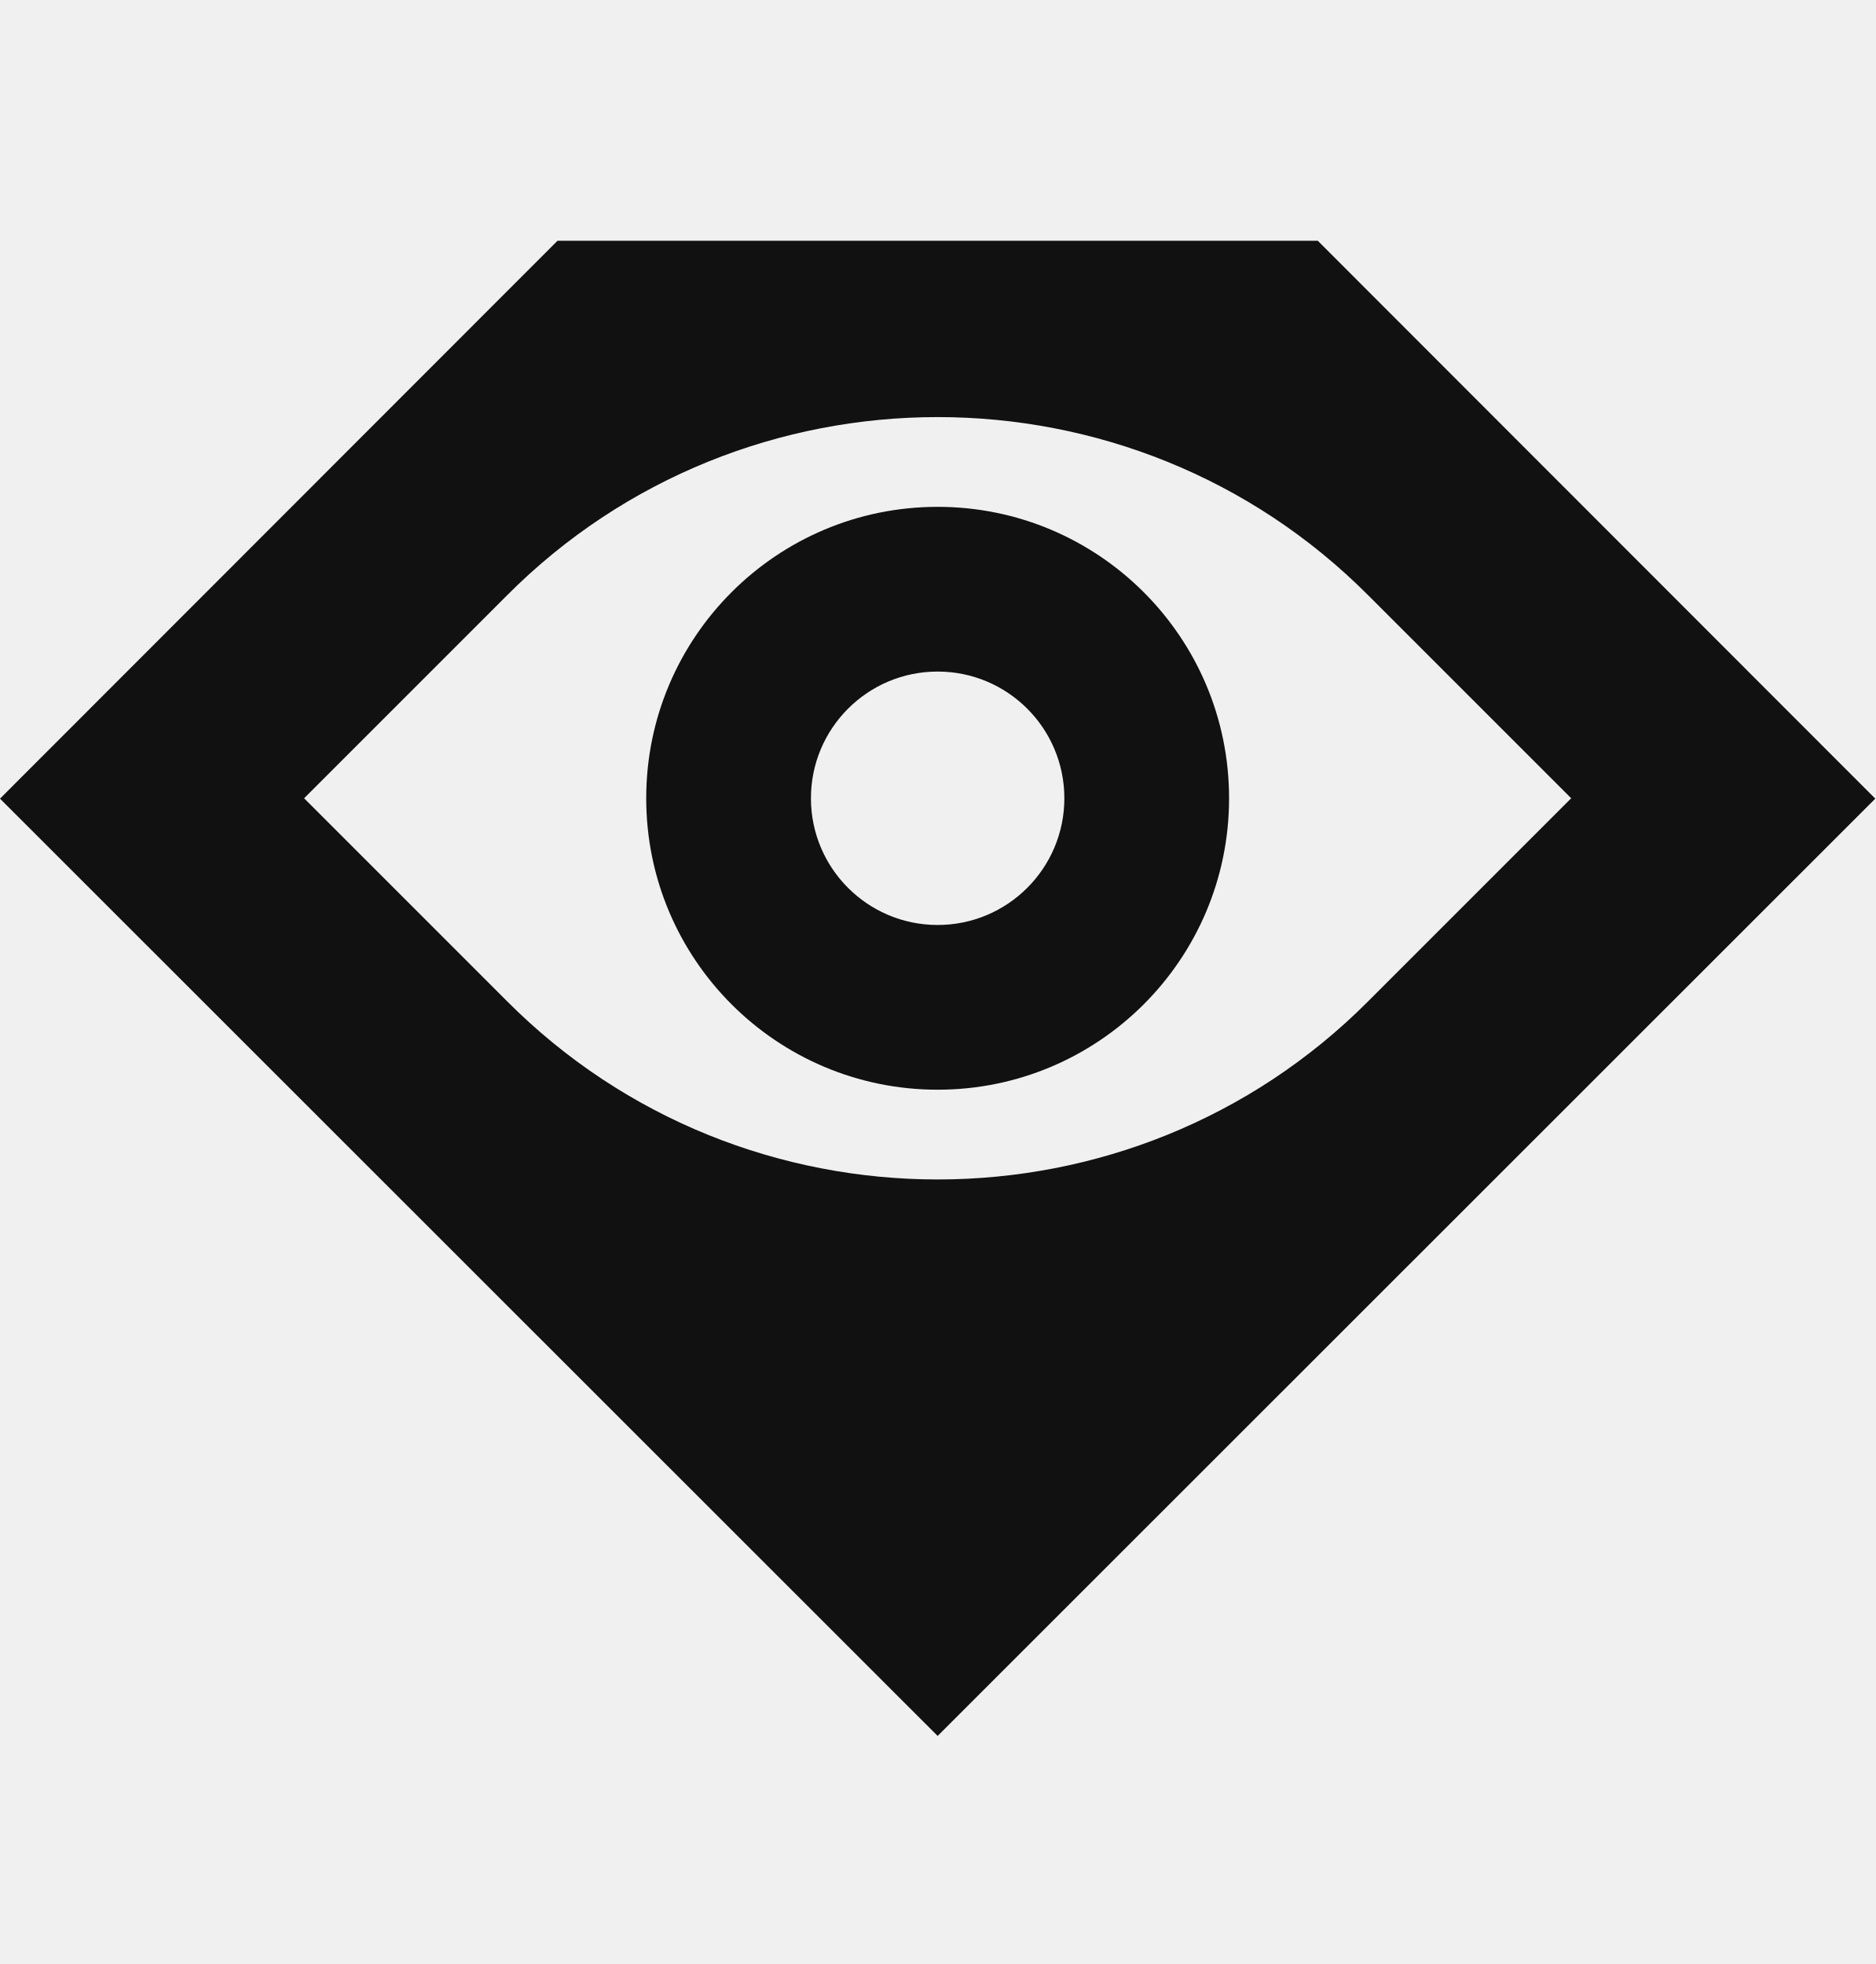
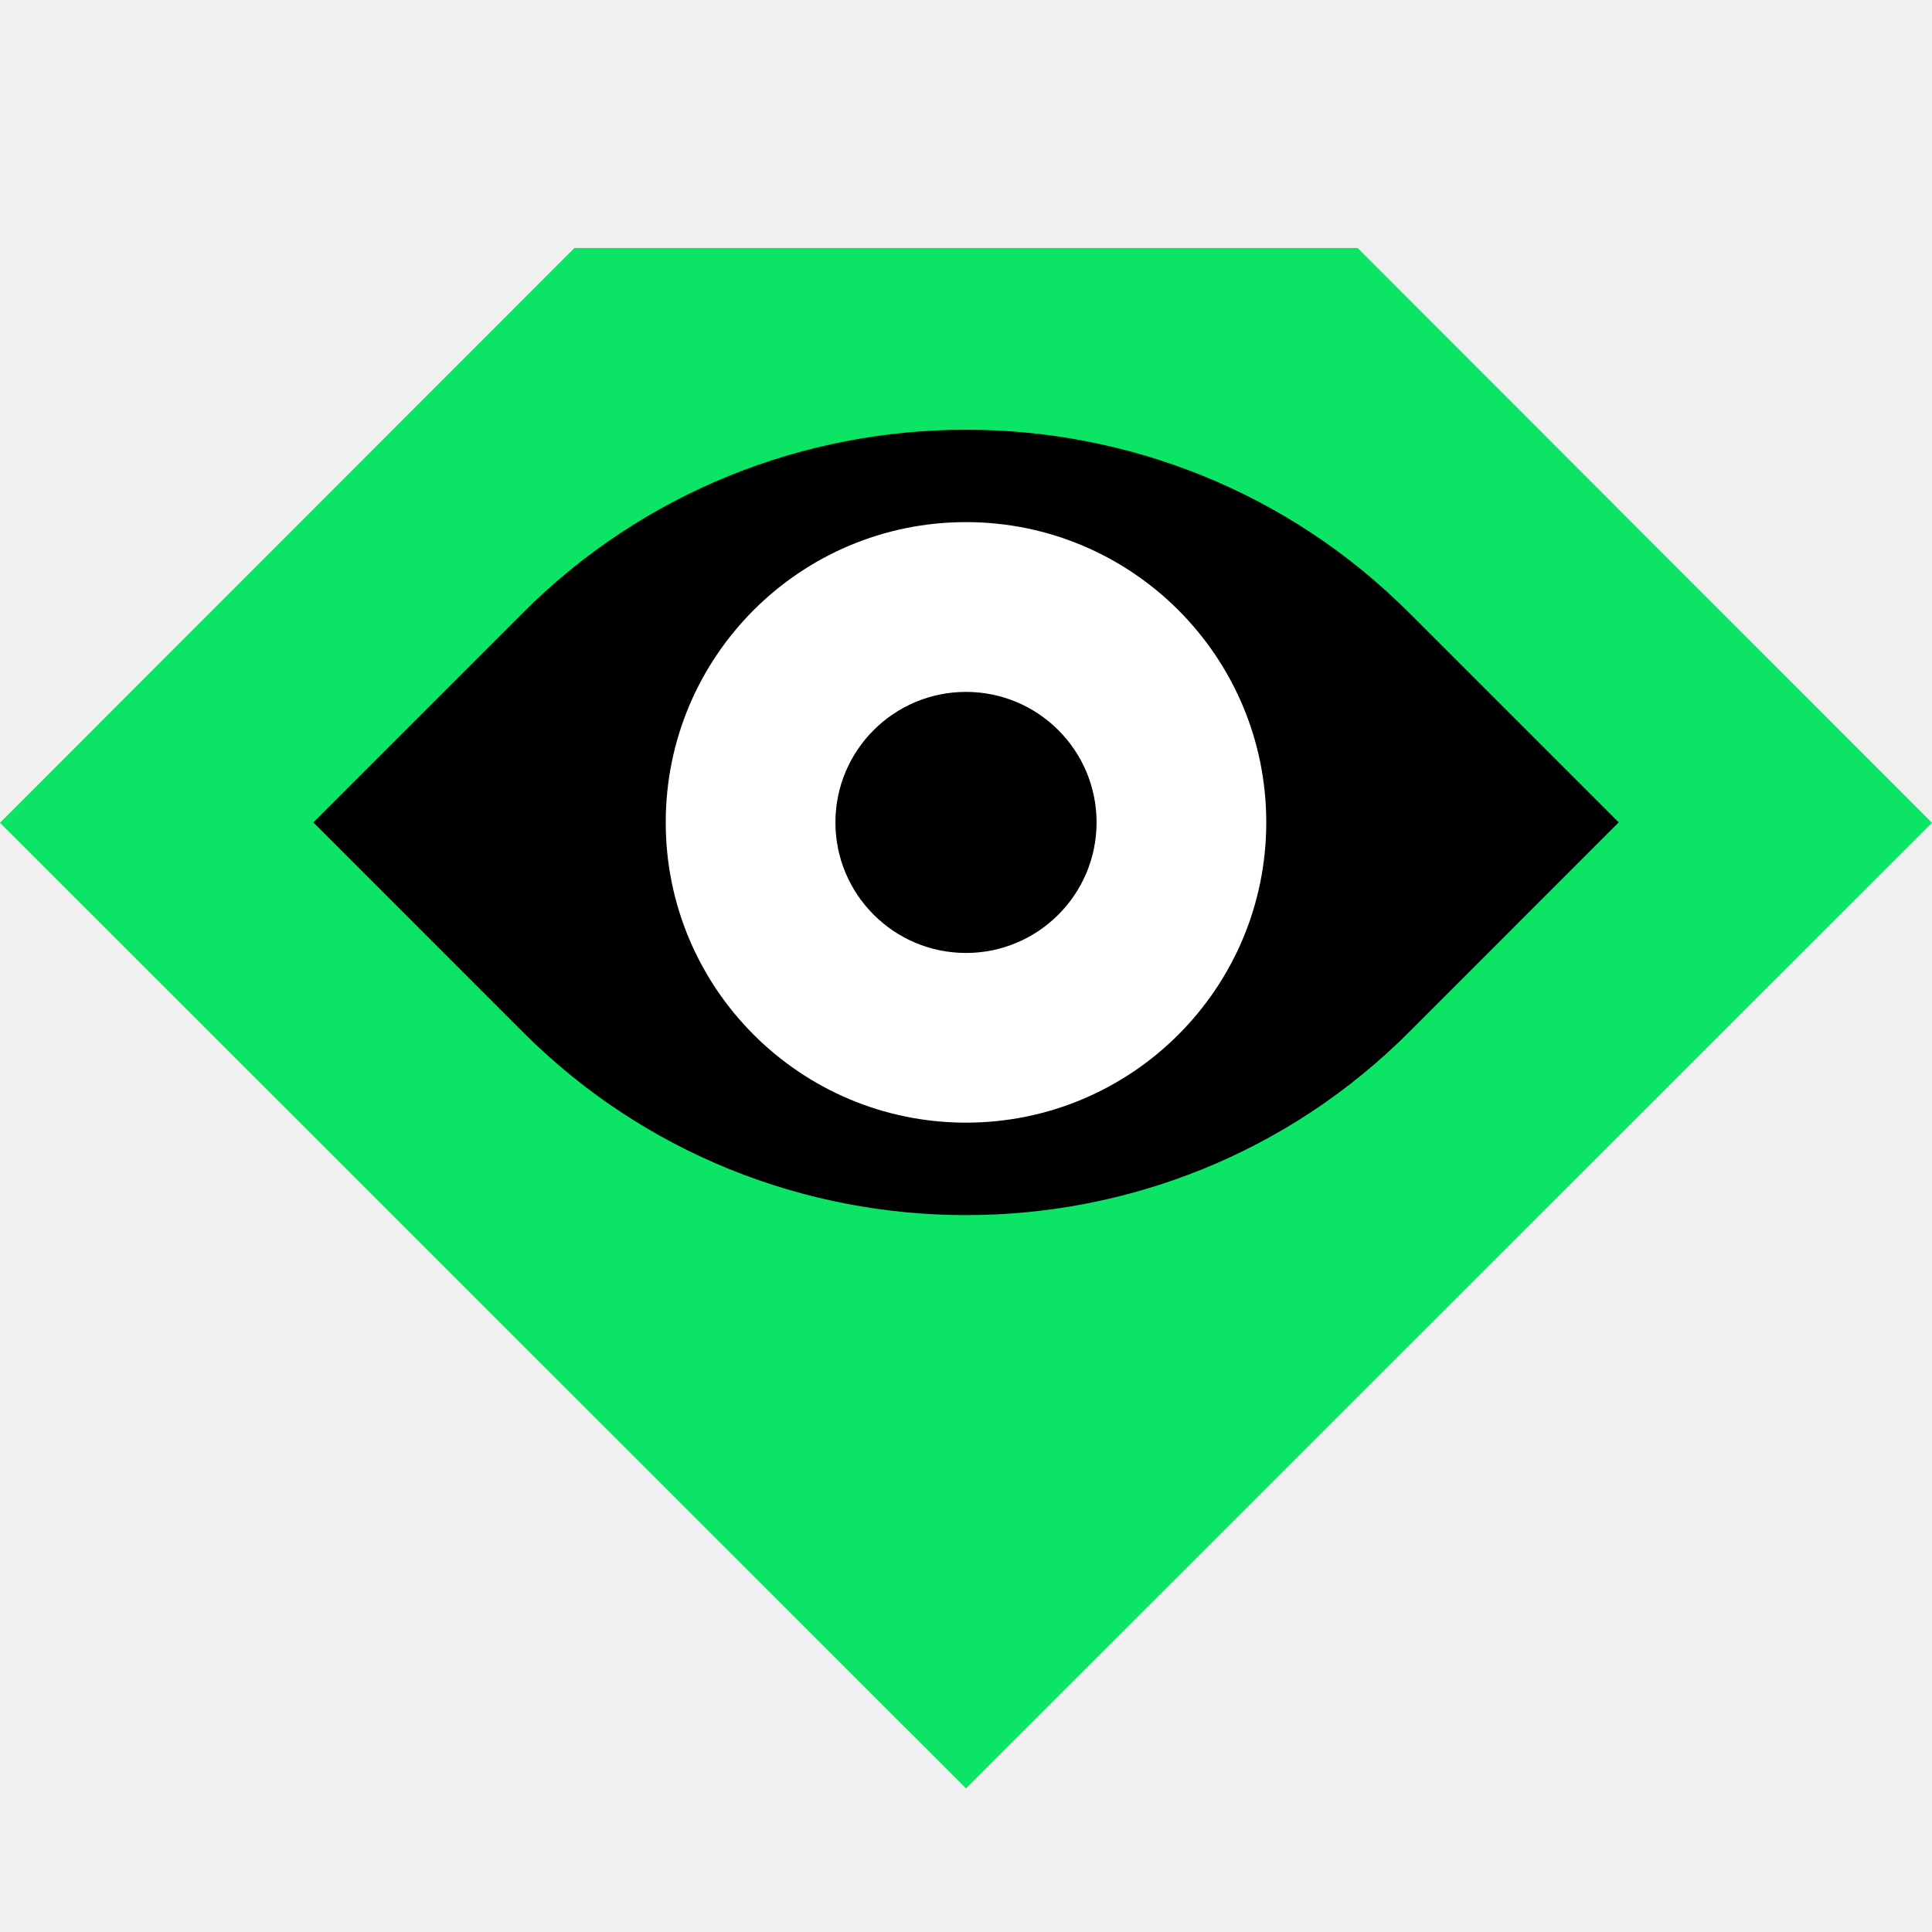
- <svg xmlns="http://www.w3.org/2000/svg" width="148" height="155" viewBox="0 0 148 155" fill="none">
-   <path fill-rule="evenodd" clip-rule="evenodd" d="M74 86C61.303 86 51 75.708 51 63C51 50.292 61.303 40 74 40C86.697 40 97 50.292 97 63C97 75.708 86.697 86 74 86ZM64 63C64 68.525 68.479 73 74 73C79.521 73 84 68.525 84 63C84 57.475 79.521 53 74 53C68.479 53 64 57.475 64 63Z" fill="#111" />
-   <path fill-rule="evenodd" clip-rule="evenodd" d="M0 63.03L44 19H104L148 63.03L74 137L0 63.03ZM108 47C89.305 28.222 58.695 28.223 40 47L24 63L40 79C58.695 97.778 89.305 97.778 108 79L124 63L108 47Z" fill="#111" />
+ <svg xmlns="http://www.w3.org/2000/svg" width="24" height="24" viewBox="0 0 24 24" fill="none">
+   <path d="M5.413 7.091C9.051 3.474 14.949 3.474 18.587 7.091L21.73 10.216L18.587 13.341C14.949 16.958 9.051 16.958 5.413 13.341L2.27 10.216L5.413 7.091Z" fill="black" />
+   <path fill-rule="evenodd" clip-rule="evenodd" d="M0 10.221L7.135 3.081H16.865L24 10.221L12 22.216L0 10.221ZM17.514 7.622C14.482 4.577 9.518 4.577 6.486 7.622L3.892 10.216L6.486 12.811C9.518 15.856 14.482 15.856 17.514 12.811L20.108 10.216L17.514 7.622Z" fill="#0CE466" />
+   <path d="M12 12.486C10.747 12.486 9.73 11.471 9.73 10.216C9.73 8.962 10.747 7.946 12 7.946C13.253 7.946 14.27 8.962 14.27 10.216C14.27 11.471 13.253 12.486 12 12.486Z" fill="black" />
+   <path fill-rule="evenodd" clip-rule="evenodd" d="M8.27 10.216C8.27 12.277 9.941 13.946 12 13.946C14.059 13.946 15.73 12.277 15.73 10.216C15.73 8.155 14.059 6.486 12 6.486C9.941 6.486 8.27 8.155 8.27 10.216ZM10.378 10.216C10.378 11.112 11.105 11.838 12 11.838C12.895 11.838 13.622 11.112 13.622 10.216C13.622 9.32 12.895 8.595 12 8.595C11.105 8.595 10.378 9.32 10.378 10.216Z" fill="white" />
</svg>
